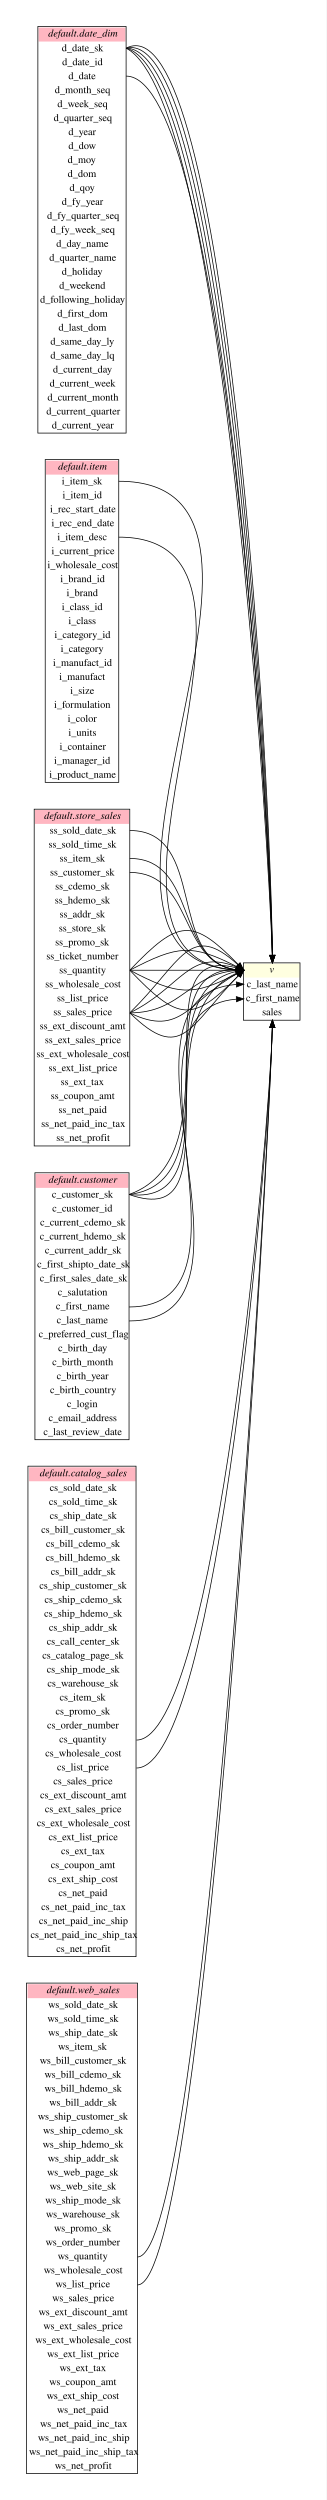
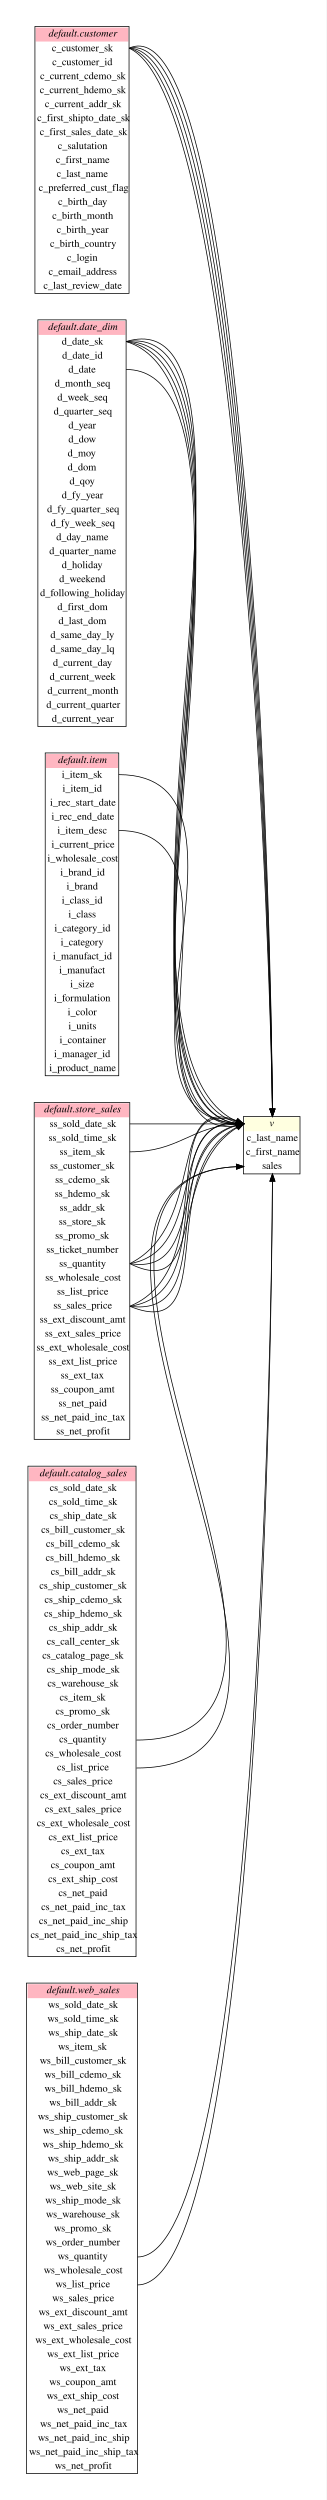
<svg xmlns="http://www.w3.org/2000/svg" width="444pt" height="3400pt" viewBox="0.00 0.00 444.00 3400.00">
  <g id="graph0" class="graph" transform="scale(1 1) rotate(0) translate(36 3364)">
    <polygon fill="white" stroke="transparent" points="-36,36 -36,-3364 408,-3364 408,36 -36,36" />
    <g id="node1" class="node">
      <polygon fill="lightpink" stroke="transparent" points="3.5,-1349.5 3.5,-1368.5 148.5,-1368.5 148.5,-1349.5 3.5,-1349.5" />
      <text text-anchor="start" x="18" y="-1356.3" font-family="Times,serif" font-style="italic" font-size="14.00">default.catalog_sales</text>
      <text text-anchor="start" x="31.5" y="-1336.3" font-family="Times,serif" font-size="14.00">cs_sold_date_sk</text>
      <text text-anchor="start" x="30.5" y="-1317.3" font-family="Times,serif" font-size="14.00">cs_sold_time_sk</text>
      <text text-anchor="start" x="31.5" y="-1298.3" font-family="Times,serif" font-size="14.00">cs_ship_date_sk</text>
      <text text-anchor="start" x="20" y="-1279.3" font-family="Times,serif" font-size="14.00">cs_bill_customer_sk</text>
      <text text-anchor="start" x="26.5" y="-1260.3" font-family="Times,serif" font-size="14.00">cs_bill_cdemo_sk</text>
      <text text-anchor="start" x="26" y="-1241.3" font-family="Times,serif" font-size="14.00">cs_bill_hdemo_sk</text>
      <text text-anchor="start" x="33" y="-1222.3" font-family="Times,serif" font-size="14.00">cs_bill_addr_sk</text>
      <text text-anchor="start" x="17.5" y="-1203.3" font-family="Times,serif" font-size="14.00">cs_ship_customer_sk</text>
      <text text-anchor="start" x="24.5" y="-1184.3" font-family="Times,serif" font-size="14.00">cs_ship_cdemo_sk</text>
      <text text-anchor="start" x="24" y="-1165.3" font-family="Times,serif" font-size="14.00">cs_ship_hdemo_sk</text>
      <text text-anchor="start" x="30.5" y="-1146.3" font-family="Times,serif" font-size="14.00">cs_ship_addr_sk</text>
      <text text-anchor="start" x="27.5" y="-1127.3" font-family="Times,serif" font-size="14.00">cs_call_center_sk</text>
      <text text-anchor="start" x="21.5" y="-1108.3" font-family="Times,serif" font-size="14.00">cs_catalog_page_sk</text>
      <text text-anchor="start" x="27.5" y="-1089.3" font-family="Times,serif" font-size="14.00">cs_ship_mode_sk</text>
      <text text-anchor="start" x="28.5" y="-1070.3" font-family="Times,serif" font-size="14.00">cs_warehouse_sk</text>
      <text text-anchor="start" x="45" y="-1051.3" font-family="Times,serif" font-size="14.00">cs_item_sk</text>
      <text text-anchor="start" x="39.5" y="-1032.3" font-family="Times,serif" font-size="14.00">cs_promo_sk</text>
      <text text-anchor="start" x="28" y="-1013.3" font-family="Times,serif" font-size="14.00">cs_order_number</text>
      <text text-anchor="start" x="44.5" y="-994.3" font-family="Times,serif" font-size="14.00">cs_quantity</text>
      <text text-anchor="start" x="25.5" y="-975.3" font-family="Times,serif" font-size="14.00">cs_wholesale_cost</text>
      <text text-anchor="start" x="41.5" y="-956.3" font-family="Times,serif" font-size="14.00">cs_list_price</text>
      <text text-anchor="start" x="36.5" y="-937.3" font-family="Times,serif" font-size="14.00">cs_sales_price</text>
      <text text-anchor="start" x="18.5" y="-918.3" font-family="Times,serif" font-size="14.00">cs_ext_discount_amt</text>
      <text text-anchor="start" x="25" y="-899.3" font-family="Times,serif" font-size="14.00">cs_ext_sales_price</text>
      <text text-anchor="start" x="14" y="-880.3" font-family="Times,serif" font-size="14.00">cs_ext_wholesale_cost</text>
      <text text-anchor="start" x="30" y="-861.3" font-family="Times,serif" font-size="14.00">cs_ext_list_price</text>
      <text text-anchor="start" x="47" y="-842.3" font-family="Times,serif" font-size="14.00">cs_ext_tax</text>
      <text text-anchor="start" x="33" y="-823.3" font-family="Times,serif" font-size="14.00">cs_coupon_amt</text>
      <text text-anchor="start" x="29.5" y="-804.3" font-family="Times,serif" font-size="14.00">cs_ext_ship_cost</text>
      <text text-anchor="start" x="43.5" y="-785.3" font-family="Times,serif" font-size="14.00">cs_net_paid</text>
      <text text-anchor="start" x="20" y="-766.3" font-family="Times,serif" font-size="14.00">cs_net_paid_inc_tax</text>
      <text text-anchor="start" x="17" y="-747.3" font-family="Times,serif" font-size="14.00">cs_net_paid_inc_ship</text>
      <text text-anchor="start" x="5.5" y="-728.3" font-family="Times,serif" font-size="14.00">cs_net_paid_inc_ship_tax</text>
      <text text-anchor="start" x="40.5" y="-709.3" font-family="Times,serif" font-size="14.00">cs_net_profit</text>
      <polygon fill="none" stroke="black" points="2,-703 2,-1370 149,-1370 149,-703 2,-703" />
    </g>
    <g id="node7" class="node">
-       <polygon fill="lightyellow" stroke="transparent" points="296.5,-2034.5 296.5,-2053.5 371.5,-2053.5 371.5,-2034.5 296.5,-2034.5" />
-       <text text-anchor="start" x="330.5" y="-2041.3" font-family="Times,serif" font-style="italic" font-size="14.00">v</text>
-       <text text-anchor="start" x="299.5" y="-2021.3" font-family="Times,serif" font-size="14.00">c_last_name</text>
-       <text text-anchor="start" x="298.5" y="-2002.3" font-family="Times,serif" font-size="14.00">c_first_name</text>
-       <text text-anchor="start" x="320.5" y="-1983.3" font-family="Times,serif" font-size="14.00">sales</text>
-       <polygon fill="none" stroke="black" points="295,-1976.5 295,-2054.5 372,-2054.5 372,-1976.5 295,-1976.5" />
+       <polygon fill="lightyellow" stroke="transparent" points="296.5,-1825.5 296.5,-1844.5 371.5,-1844.5 371.5,-1825.5 296.5,-1825.5" />
+       <text text-anchor="start" x="330.5" y="-1832.3" font-family="Times,serif" font-style="italic" font-size="14.00">v</text>
+       <text text-anchor="start" x="299.5" y="-1812.3" font-family="Times,serif" font-size="14.00">c_last_name</text>
+       <text text-anchor="start" x="298.5" y="-1793.3" font-family="Times,serif" font-size="14.00">c_first_name</text>
+       <text text-anchor="start" x="320.5" y="-1774.3" font-family="Times,serif" font-size="14.00">sales</text>
+       <polygon fill="none" stroke="black" points="295,-1767.5 295,-1845.5 372,-1845.5 372,-1767.5 295,-1767.5" />
    </g>
    <g id="edge1" class="edge">
-       <path fill="none" stroke="black" d="M149.5,-997.5C257.28,-997.5 330.56,-1820.61 334.35,-1966.19" />
-       <polygon fill="black" stroke="black" points="330.85,-1966.55 334.5,-1976.5 337.85,-1966.45 330.85,-1966.55" />
+       <path fill="none" stroke="black" d="M149.5,-997.5C498.74,-997.5 -46.35,-1762.34 285.43,-1777.28" />
+       <polygon fill="black" stroke="black" points="285.43,-1780.78 295.5,-1777.5 285.58,-1773.78 285.43,-1780.78" />
    </g>
    <g id="edge2" class="edge">
-       <path fill="none" stroke="black" d="M149.5,-959.5C261.44,-959.5 330.91,-1816.42 334.36,-1966.26" />
-       <polygon fill="black" stroke="black" points="330.87,-1966.55 334.5,-1976.5 337.87,-1966.45 330.87,-1966.55" />
+       <path fill="none" stroke="black" d="M149.5,-959.5C515.37,-959.5 -62.89,-1762.39 285.47,-1777.29" />
+       <polygon fill="black" stroke="black" points="285.43,-1780.79 295.5,-1777.5 285.58,-1773.79 285.43,-1780.79" />
    </g>
    <g id="node2" class="node">
-       <polygon fill="lightpink" stroke="transparent" points="12.5,-1748.5 12.5,-1767.5 138.5,-1767.5 138.5,-1748.5 12.5,-1748.5" />
-       <text text-anchor="start" x="30" y="-1755.3" font-family="Times,serif" font-style="italic" font-size="14.00">default.customer</text>
-       <text text-anchor="start" x="34.5" y="-1735.3" font-family="Times,serif" font-size="14.00">c_customer_sk</text>
-       <text text-anchor="start" x="35" y="-1716.3" font-family="Times,serif" font-size="14.00">c_customer_id</text>
-       <text text-anchor="start" x="18.5" y="-1697.3" font-family="Times,serif" font-size="14.00">c_current_cdemo_sk</text>
-       <text text-anchor="start" x="18" y="-1678.3" font-family="Times,serif" font-size="14.00">c_current_hdemo_sk</text>
-       <text text-anchor="start" x="25" y="-1659.3" font-family="Times,serif" font-size="14.00">c_current_addr_sk</text>
-       <text text-anchor="start" x="14.5" y="-1640.3" font-family="Times,serif" font-size="14.00">c_first_shipto_date_sk</text>
-       <text text-anchor="start" x="18" y="-1621.3" font-family="Times,serif" font-size="14.00">c_first_sales_date_sk</text>
-       <text text-anchor="start" x="42.5" y="-1602.3" font-family="Times,serif" font-size="14.00">c_salutation</text>
-       <text text-anchor="start" x="40" y="-1583.3" font-family="Times,serif" font-size="14.00">c_first_name</text>
-       <text text-anchor="start" x="41" y="-1564.3" font-family="Times,serif" font-size="14.00">c_last_name</text>
-       <text text-anchor="start" x="16.5" y="-1545.3" font-family="Times,serif" font-size="14.00">c_preferred_cust_flag</text>
-       <text text-anchor="start" x="43" y="-1526.3" font-family="Times,serif" font-size="14.00">c_birth_day</text>
-       <text text-anchor="start" x="35" y="-1507.3" font-family="Times,serif" font-size="14.00">c_birth_month</text>
-       <text text-anchor="start" x="41" y="-1488.3" font-family="Times,serif" font-size="14.00">c_birth_year</text>
-       <text text-anchor="start" x="32" y="-1469.3" font-family="Times,serif" font-size="14.00">c_birth_country</text>
-       <text text-anchor="start" x="55" y="-1450.3" font-family="Times,serif" font-size="14.00">c_login</text>
-       <text text-anchor="start" x="30" y="-1431.3" font-family="Times,serif" font-size="14.00">c_email_address</text>
-       <text text-anchor="start" x="23" y="-1412.3" font-family="Times,serif" font-size="14.00">c_last_review_date</text>
-       <polygon fill="none" stroke="black" points="11.5,-1406 11.5,-1769 139.5,-1769 139.5,-1406 11.5,-1406" />
+       <polygon fill="lightpink" stroke="transparent" points="12.5,-3307.5 12.5,-3326.5 138.5,-3326.5 138.5,-3307.5 12.5,-3307.5" />
+       <text text-anchor="start" x="30" y="-3314.3" font-family="Times,serif" font-style="italic" font-size="14.00">default.customer</text>
+       <text text-anchor="start" x="34.5" y="-3294.3" font-family="Times,serif" font-size="14.00">c_customer_sk</text>
+       <text text-anchor="start" x="35" y="-3275.3" font-family="Times,serif" font-size="14.00">c_customer_id</text>
+       <text text-anchor="start" x="18.5" y="-3256.3" font-family="Times,serif" font-size="14.00">c_current_cdemo_sk</text>
+       <text text-anchor="start" x="18" y="-3237.3" font-family="Times,serif" font-size="14.00">c_current_hdemo_sk</text>
+       <text text-anchor="start" x="25" y="-3218.3" font-family="Times,serif" font-size="14.00">c_current_addr_sk</text>
+       <text text-anchor="start" x="14.5" y="-3199.3" font-family="Times,serif" font-size="14.00">c_first_shipto_date_sk</text>
+       <text text-anchor="start" x="18" y="-3180.3" font-family="Times,serif" font-size="14.00">c_first_sales_date_sk</text>
+       <text text-anchor="start" x="42.5" y="-3161.3" font-family="Times,serif" font-size="14.00">c_salutation</text>
+       <text text-anchor="start" x="40" y="-3142.3" font-family="Times,serif" font-size="14.00">c_first_name</text>
+       <text text-anchor="start" x="41" y="-3123.3" font-family="Times,serif" font-size="14.00">c_last_name</text>
+       <text text-anchor="start" x="16.5" y="-3104.3" font-family="Times,serif" font-size="14.00">c_preferred_cust_flag</text>
+       <text text-anchor="start" x="43" y="-3085.3" font-family="Times,serif" font-size="14.00">c_birth_day</text>
+       <text text-anchor="start" x="35" y="-3066.3" font-family="Times,serif" font-size="14.00">c_birth_month</text>
+       <text text-anchor="start" x="41" y="-3047.3" font-family="Times,serif" font-size="14.00">c_birth_year</text>
+       <text text-anchor="start" x="32" y="-3028.3" font-family="Times,serif" font-size="14.00">c_birth_country</text>
+       <text text-anchor="start" x="55" y="-3009.3" font-family="Times,serif" font-size="14.00">c_login</text>
+       <text text-anchor="start" x="30" y="-2990.3" font-family="Times,serif" font-size="14.00">c_email_address</text>
+       <text text-anchor="start" x="23" y="-2971.3" font-family="Times,serif" font-size="14.00">c_last_review_date</text>
+       <polygon fill="none" stroke="black" points="11.5,-2965 11.5,-3328 139.5,-3328 139.5,-2965 11.5,-2965" />
    </g>
    <g id="edge3" class="edge">
-       <path fill="none" stroke="black" d="M139.5,-1739.5C288.49,-1686.66 149.48,-1977.56 286.1,-2040.68" />
-       <polygon fill="black" stroke="black" points="284.92,-2043.98 295.5,-2044.5 287.55,-2037.49 284.92,-2043.98" />
+       <path fill="none" stroke="black" d="M139.5,-3298.5C297.94,-3228.47 332.65,-2006.03 334.43,-1855.6" />
+       <polygon fill="black" stroke="black" points="337.93,-1855.53 334.5,-1845.5 330.93,-1855.47 337.93,-1855.53" />
    </g>
    <g id="edge4" class="edge">
-       <path fill="none" stroke="black" d="M139.95,-1739.45C287.77,-1722.52 150.44,-2011.86 284.9,-2042.68" />
-       <polygon fill="black" stroke="black" points="284.6,-2046.18 295.06,-2044.45 285.8,-2039.29 284.6,-2046.18" />
+       <path fill="none" stroke="black" d="M139.98,-3298.39C298.73,-3260.86 332.96,-2030.66 334.45,-1856.02" />
+       <polygon fill="black" stroke="black" points="337.95,-1855.89 334.5,-1845.87 330.95,-1855.86 337.95,-1855.89" />
    </g>
    <g id="edge5" class="edge">
-       <path fill="none" stroke="black" d="M139.95,-1739.55C287.77,-1757.64 150.44,-2047.8 284.9,-2045.25" />
-       <polygon fill="black" stroke="black" points="285.32,-2048.73 295.06,-2044.55 284.84,-2041.75 285.32,-2048.73" />
+       <path fill="none" stroke="black" d="M139.98,-3298.5C299.36,-3296.03 333.23,-2056.77 334.46,-1855.99" />
+       <polygon fill="black" stroke="black" points="337.96,-1855.99 334.5,-1845.98 330.96,-1855.97 337.96,-1855.99" />
    </g>
    <g id="edge6" class="edge">
-       <path fill="none" stroke="black" d="M139.95,-1739.66C287.92,-1792.82 150.16,-2084.33 285.3,-2047.71" />
-       <polygon fill="black" stroke="black" points="286.56,-2050.98 295.06,-2044.66 284.47,-2044.3 286.56,-2050.98" />
+       <path fill="none" stroke="black" d="M139.98,-3298.6C299.84,-3331.44 333.43,-2085.34 334.47,-1855.94" />
+       <polygon fill="black" stroke="black" points="337.97,-1855.8 334.5,-1845.79 330.97,-1855.78 337.97,-1855.8" />
    </g>
    <g id="edge7" class="edge">
-       <path fill="none" stroke="black" d="M139.5,-1586.5C334.72,-1586.5 105.14,-1990.9 285.42,-2005.12" />
-       <polygon fill="black" stroke="black" points="285.37,-2008.62 295.5,-2005.5 285.64,-2001.62 285.37,-2008.62" />
+       <path fill="none" stroke="black" d="M139.98,-3298.71C300.15,-3367 333.57,-2116.34 334.48,-1856.09" />
+       <polygon fill="black" stroke="black" points="337.98,-1855.85 334.5,-1845.84 330.98,-1855.84 337.98,-1855.85" />
+     </g>
+     <g id="node3" class="node">
+       <polygon fill="lightpink" stroke="transparent" points="16.5,-2908.5 16.5,-2927.5 134.5,-2927.5 134.5,-2908.5 16.5,-2908.5" />
+       <text text-anchor="start" x="29.5" y="-2915.3" font-family="Times,serif" font-style="italic" font-size="14.00">default.date_dim</text>
+       <text text-anchor="start" x="48" y="-2895.3" font-family="Times,serif" font-size="14.00">d_date_sk</text>
+       <text text-anchor="start" x="48.5" y="-2876.3" font-family="Times,serif" font-size="14.00">d_date_id</text>
+       <text text-anchor="start" x="57" y="-2857.3" font-family="Times,serif" font-size="14.00">d_date</text>
+       <text text-anchor="start" x="38.5" y="-2838.3" font-family="Times,serif" font-size="14.00">d_month_seq</text>
+       <text text-anchor="start" x="42" y="-2819.3" font-family="Times,serif" font-size="14.00">d_week_seq</text>
+       <text text-anchor="start" x="37" y="-2800.3" font-family="Times,serif" font-size="14.00">d_quarter_seq</text>
+       <text text-anchor="start" x="57" y="-2781.3" font-family="Times,serif" font-size="14.00">d_year</text>
+       <text text-anchor="start" x="57" y="-2762.3" font-family="Times,serif" font-size="14.00">d_dow</text>
+       <text text-anchor="start" x="56" y="-2743.3" font-family="Times,serif" font-size="14.00">d_moy</text>
+       <text text-anchor="start" x="56" y="-2724.3" font-family="Times,serif" font-size="14.00">d_dom</text>
+       <text text-anchor="start" x="58.5" y="-2705.3" font-family="Times,serif" font-size="14.00">d_qoy</text>
+       <text text-anchor="start" x="48" y="-2686.3" font-family="Times,serif" font-size="14.00">d_fy_year</text>
+       <text text-anchor="start" x="28" y="-2667.3" font-family="Times,serif" font-size="14.00">d_fy_quarter_seq</text>
+       <text text-anchor="start" x="33" y="-2648.3" font-family="Times,serif" font-size="14.00">d_fy_week_seq</text>
+       <text text-anchor="start" x="40.5" y="-2629.3" font-family="Times,serif" font-size="14.00">d_day_name</text>
+       <text text-anchor="start" x="31" y="-2610.3" font-family="Times,serif" font-size="14.00">d_quarter_name</text>
+       <text text-anchor="start" x="48" y="-2591.3" font-family="Times,serif" font-size="14.00">d_holiday</text>
+       <text text-anchor="start" x="44.5" y="-2572.3" font-family="Times,serif" font-size="14.00">d_weekend</text>
+       <text text-anchor="start" x="18.5" y="-2553.3" font-family="Times,serif" font-size="14.00">d_following_holiday</text>
+       <text text-anchor="start" x="42" y="-2534.3" font-family="Times,serif" font-size="14.00">d_first_dom</text>
+       <text text-anchor="start" x="43.5" y="-2515.3" font-family="Times,serif" font-size="14.00">d_last_dom</text>
+       <text text-anchor="start" x="32.5" y="-2496.3" font-family="Times,serif" font-size="14.00">d_same_day_ly</text>
+       <text text-anchor="start" x="32.5" y="-2477.3" font-family="Times,serif" font-size="14.00">d_same_day_lq</text>
+       <text text-anchor="start" x="36" y="-2458.3" font-family="Times,serif" font-size="14.00">d_current_day</text>
+       <text text-anchor="start" x="31.5" y="-2439.3" font-family="Times,serif" font-size="14.00">d_current_week</text>
+       <text text-anchor="start" x="28.5" y="-2420.3" font-family="Times,serif" font-size="14.00">d_current_month</text>
+       <text text-anchor="start" x="27" y="-2401.3" font-family="Times,serif" font-size="14.00">d_current_quarter</text>
+       <text text-anchor="start" x="34.5" y="-2382.3" font-family="Times,serif" font-size="14.00">d_current_year</text>
+       <polygon fill="none" stroke="black" points="15.5,-2376 15.5,-2929 135.5,-2929 135.5,-2376 15.5,-2376" />
    </g>
    <g id="edge8" class="edge">
-       <path fill="none" stroke="black" d="M139.5,-1567.5C351.07,-1567.5 89.17,-2010.86 285.48,-2025.15" />
-       <polygon fill="black" stroke="black" points="285.38,-2028.65 295.5,-2025.5 285.63,-2021.65 285.38,-2028.65" />
-     </g>
-     <g id="node3" class="node">
-       <polygon fill="lightpink" stroke="transparent" points="16.5,-3307.5 16.5,-3326.5 134.5,-3326.5 134.5,-3307.5 16.5,-3307.5" />
-       <text text-anchor="start" x="29.5" y="-3314.3" font-family="Times,serif" font-style="italic" font-size="14.00">default.date_dim</text>
-       <text text-anchor="start" x="48" y="-3294.3" font-family="Times,serif" font-size="14.00">d_date_sk</text>
-       <text text-anchor="start" x="48.5" y="-3275.3" font-family="Times,serif" font-size="14.00">d_date_id</text>
-       <text text-anchor="start" x="57" y="-3256.3" font-family="Times,serif" font-size="14.00">d_date</text>
-       <text text-anchor="start" x="38.5" y="-3237.3" font-family="Times,serif" font-size="14.00">d_month_seq</text>
-       <text text-anchor="start" x="42" y="-3218.3" font-family="Times,serif" font-size="14.00">d_week_seq</text>
-       <text text-anchor="start" x="37" y="-3199.3" font-family="Times,serif" font-size="14.00">d_quarter_seq</text>
-       <text text-anchor="start" x="57" y="-3180.3" font-family="Times,serif" font-size="14.00">d_year</text>
-       <text text-anchor="start" x="57" y="-3161.3" font-family="Times,serif" font-size="14.00">d_dow</text>
-       <text text-anchor="start" x="56" y="-3142.3" font-family="Times,serif" font-size="14.00">d_moy</text>
-       <text text-anchor="start" x="56" y="-3123.3" font-family="Times,serif" font-size="14.00">d_dom</text>
-       <text text-anchor="start" x="58.5" y="-3104.3" font-family="Times,serif" font-size="14.00">d_qoy</text>
-       <text text-anchor="start" x="48" y="-3085.3" font-family="Times,serif" font-size="14.00">d_fy_year</text>
-       <text text-anchor="start" x="28" y="-3066.3" font-family="Times,serif" font-size="14.00">d_fy_quarter_seq</text>
-       <text text-anchor="start" x="33" y="-3047.3" font-family="Times,serif" font-size="14.00">d_fy_week_seq</text>
-       <text text-anchor="start" x="40.5" y="-3028.3" font-family="Times,serif" font-size="14.00">d_day_name</text>
-       <text text-anchor="start" x="31" y="-3009.3" font-family="Times,serif" font-size="14.00">d_quarter_name</text>
-       <text text-anchor="start" x="48" y="-2990.3" font-family="Times,serif" font-size="14.00">d_holiday</text>
-       <text text-anchor="start" x="44.5" y="-2971.3" font-family="Times,serif" font-size="14.00">d_weekend</text>
-       <text text-anchor="start" x="18.5" y="-2952.3" font-family="Times,serif" font-size="14.00">d_following_holiday</text>
-       <text text-anchor="start" x="42" y="-2933.3" font-family="Times,serif" font-size="14.00">d_first_dom</text>
-       <text text-anchor="start" x="43.5" y="-2914.3" font-family="Times,serif" font-size="14.00">d_last_dom</text>
-       <text text-anchor="start" x="32.5" y="-2895.3" font-family="Times,serif" font-size="14.00">d_same_day_ly</text>
-       <text text-anchor="start" x="32.5" y="-2876.3" font-family="Times,serif" font-size="14.00">d_same_day_lq</text>
-       <text text-anchor="start" x="36" y="-2857.3" font-family="Times,serif" font-size="14.00">d_current_day</text>
-       <text text-anchor="start" x="31.5" y="-2838.3" font-family="Times,serif" font-size="14.00">d_current_week</text>
-       <text text-anchor="start" x="28.5" y="-2819.3" font-family="Times,serif" font-size="14.00">d_current_month</text>
-       <text text-anchor="start" x="27" y="-2800.3" font-family="Times,serif" font-size="14.00">d_current_quarter</text>
-       <text text-anchor="start" x="34.5" y="-2781.3" font-family="Times,serif" font-size="14.00">d_current_year</text>
-       <polygon fill="none" stroke="black" points="15.5,-2775 15.5,-3328 135.5,-3328 135.5,-2775 15.5,-2775" />
+       <path fill="none" stroke="black" d="M135.5,-2899.5C371.22,-2828.52 65.3,-1793.43 285.67,-1833.12" />
+       <polygon fill="black" stroke="black" points="284.96,-1836.55 295.5,-1835.5 286.61,-1829.74 284.96,-1836.55" />
    </g>
    <g id="edge9" class="edge">
-       <path fill="none" stroke="black" d="M135.5,-3298.5C270.83,-3228.89 330.49,-2194.66 334.3,-2064.62" />
-       <polygon fill="black" stroke="black" points="337.81,-2064.57 334.5,-2054.5 330.81,-2064.43 337.81,-2064.57" />
+       <path fill="none" stroke="black" d="M135.85,-2899.45C370.68,-2863.02 66,-1831.45 285.03,-1834.61" />
+       <polygon fill="black" stroke="black" points="284.9,-1838.11 295.15,-1835.45 285.47,-1831.14 284.9,-1838.11" />
    </g>
    <g id="edge10" class="edge">
-       <path fill="none" stroke="black" d="M135.91,-3298.39C271.78,-3261.38 331.22,-2217.79 334.37,-2065.21" />
-       <polygon fill="black" stroke="black" points="337.87,-2064.85 334.5,-2054.81 330.87,-2064.76 337.87,-2064.85" />
+       <path fill="none" stroke="black" d="M135.85,-2899.5C370.68,-2898.48 66,-1867.42 285.03,-1836.22" />
+       <polygon fill="black" stroke="black" points="285.42,-1839.7 295.15,-1835.5 284.93,-1832.72 285.42,-1839.7" />
    </g>
    <g id="edge11" class="edge">
-       <path fill="none" stroke="black" d="M135.91,-3298.5C272.53,-3296.39 331.87,-2242.2 334.41,-2065.08" />
-       <polygon fill="black" stroke="black" points="337.92,-2064.94 334.5,-2054.91 330.92,-2064.88 337.92,-2064.94" />
+       <path fill="none" stroke="black" d="M135.85,-2899.55C370.8,-2933.95 65.7,-1902.37 285.36,-1837.73" />
+       <polygon fill="black" stroke="black" points="286.15,-1841.14 295.15,-1835.55 284.63,-1834.31 286.15,-1841.14" />
    </g>
    <g id="edge12" class="edge">
-       <path fill="none" stroke="black" d="M135.91,-3298.6C273.07,-3331.74 332.35,-2269.74 334.44,-2064.92" />
-       <polygon fill="black" stroke="black" points="337.94,-2064.78 334.5,-2054.76 330.94,-2064.74 337.94,-2064.78" />
+       <path fill="none" stroke="black" d="M135.85,-2899.6C370.92,-2969.46 65.4,-1937.33 285.68,-1839.15" />
+       <polygon fill="black" stroke="black" points="287.01,-1842.39 295.15,-1835.61 284.56,-1835.83 287.01,-1842.39" />
    </g>
    <g id="edge13" class="edge">
-       <path fill="none" stroke="black" d="M135.91,-3298.71C273.41,-3367.26 332.64,-2300.41 334.46,-2065.07" />
-       <polygon fill="black" stroke="black" points="337.96,-2064.83 334.5,-2054.81 330.96,-2064.8 337.96,-2064.83" />
+       <path fill="none" stroke="black" d="M135.5,-2861.5C362.76,-2861.5 73.75,-1866.33 285.38,-1836.2" />
+       <polygon fill="black" stroke="black" points="285.76,-1839.68 295.5,-1835.5 285.28,-1832.7 285.76,-1839.68" />
+     </g>
+     <g id="node4" class="node">
+       <polygon fill="lightpink" stroke="transparent" points="26.5,-2319.5 26.5,-2338.5 124.5,-2338.5 124.5,-2319.5 26.5,-2319.5" />
+       <text text-anchor="start" x="43" y="-2326.3" font-family="Times,serif" font-style="italic" font-size="14.00">default.item</text>
+       <text text-anchor="start" x="48" y="-2306.3" font-family="Times,serif" font-size="14.00">i_item_sk</text>
+       <text text-anchor="start" x="49" y="-2287.3" font-family="Times,serif" font-size="14.00">i_item_id</text>
+       <text text-anchor="start" x="32" y="-2268.3" font-family="Times,serif" font-size="14.00">i_rec_start_date</text>
+       <text text-anchor="start" x="34" y="-2249.3" font-family="Times,serif" font-size="14.00">i_rec_end_date</text>
+       <text text-anchor="start" x="42" y="-2230.3" font-family="Times,serif" font-size="14.00">i_item_desc</text>
+       <text text-anchor="start" x="34" y="-2211.3" font-family="Times,serif" font-size="14.00">i_current_price</text>
+       <text text-anchor="start" x="28.5" y="-2192.3" font-family="Times,serif" font-size="14.00">i_wholesale_cost</text>
+       <text text-anchor="start" x="46" y="-2173.3" font-family="Times,serif" font-size="14.00">i_brand_id</text>
+       <text text-anchor="start" x="54.5" y="-2154.3" font-family="Times,serif" font-size="14.00">i_brand</text>
+       <text text-anchor="start" x="48" y="-2135.3" font-family="Times,serif" font-size="14.00">i_class_id</text>
+       <text text-anchor="start" x="57" y="-2116.3" font-family="Times,serif" font-size="14.00">i_class</text>
+       <text text-anchor="start" x="38" y="-2097.3" font-family="Times,serif" font-size="14.00">i_category_id</text>
+       <text text-anchor="start" x="46.5" y="-2078.3" font-family="Times,serif" font-size="14.00">i_category</text>
+       <text text-anchor="start" x="36" y="-2059.3" font-family="Times,serif" font-size="14.00">i_manufact_id</text>
+       <text text-anchor="start" x="44.5" y="-2040.3" font-family="Times,serif" font-size="14.00">i_manufact</text>
+       <text text-anchor="start" x="59.5" y="-2021.3" font-family="Times,serif" font-size="14.00">i_size</text>
+       <text text-anchor="start" x="37.5" y="-2002.3" font-family="Times,serif" font-size="14.00">i_formulation</text>
+       <text text-anchor="start" x="56" y="-1983.3" font-family="Times,serif" font-size="14.00">i_color</text>
+       <text text-anchor="start" x="57" y="-1964.3" font-family="Times,serif" font-size="14.00">i_units</text>
+       <text text-anchor="start" x="45" y="-1945.3" font-family="Times,serif" font-size="14.00">i_container</text>
+       <text text-anchor="start" x="37.5" y="-1926.3" font-family="Times,serif" font-size="14.00">i_manager_id</text>
+       <text text-anchor="start" x="31" y="-1907.3" font-family="Times,serif" font-size="14.00">i_product_name</text>
+       <polygon fill="none" stroke="black" points="25.5,-1901 25.5,-2340 125.5,-2340 125.5,-1901 25.5,-1901" />
    </g>
    <g id="edge14" class="edge">
-       <path fill="none" stroke="black" d="M135.5,-3260.5C268.39,-3260.5 331.75,-2235.8 334.41,-2064.53" />
-       <polygon fill="black" stroke="black" points="337.91,-2064.53 334.5,-2054.5 330.91,-2064.47 337.91,-2064.53" />
-     </g>
-     <g id="node4" class="node">
-       <polygon fill="lightpink" stroke="transparent" points="26.5,-2718.5 26.5,-2737.5 124.5,-2737.5 124.5,-2718.5 26.5,-2718.5" />
-       <text text-anchor="start" x="43" y="-2725.3" font-family="Times,serif" font-style="italic" font-size="14.00">default.item</text>
-       <text text-anchor="start" x="48" y="-2705.3" font-family="Times,serif" font-size="14.00">i_item_sk</text>
-       <text text-anchor="start" x="49" y="-2686.3" font-family="Times,serif" font-size="14.00">i_item_id</text>
-       <text text-anchor="start" x="32" y="-2667.3" font-family="Times,serif" font-size="14.00">i_rec_start_date</text>
-       <text text-anchor="start" x="34" y="-2648.3" font-family="Times,serif" font-size="14.00">i_rec_end_date</text>
-       <text text-anchor="start" x="42" y="-2629.3" font-family="Times,serif" font-size="14.00">i_item_desc</text>
-       <text text-anchor="start" x="34" y="-2610.3" font-family="Times,serif" font-size="14.00">i_current_price</text>
-       <text text-anchor="start" x="28.5" y="-2591.3" font-family="Times,serif" font-size="14.00">i_wholesale_cost</text>
-       <text text-anchor="start" x="46" y="-2572.3" font-family="Times,serif" font-size="14.00">i_brand_id</text>
-       <text text-anchor="start" x="54.5" y="-2553.3" font-family="Times,serif" font-size="14.00">i_brand</text>
-       <text text-anchor="start" x="48" y="-2534.3" font-family="Times,serif" font-size="14.00">i_class_id</text>
-       <text text-anchor="start" x="57" y="-2515.3" font-family="Times,serif" font-size="14.00">i_class</text>
-       <text text-anchor="start" x="38" y="-2496.3" font-family="Times,serif" font-size="14.00">i_category_id</text>
-       <text text-anchor="start" x="46.5" y="-2477.3" font-family="Times,serif" font-size="14.00">i_category</text>
-       <text text-anchor="start" x="36" y="-2458.3" font-family="Times,serif" font-size="14.00">i_manufact_id</text>
-       <text text-anchor="start" x="44.5" y="-2439.3" font-family="Times,serif" font-size="14.00">i_manufact</text>
-       <text text-anchor="start" x="59.5" y="-2420.3" font-family="Times,serif" font-size="14.00">i_size</text>
-       <text text-anchor="start" x="37.5" y="-2401.3" font-family="Times,serif" font-size="14.00">i_formulation</text>
-       <text text-anchor="start" x="56" y="-2382.3" font-family="Times,serif" font-size="14.00">i_color</text>
-       <text text-anchor="start" x="57" y="-2363.3" font-family="Times,serif" font-size="14.00">i_units</text>
-       <text text-anchor="start" x="45" y="-2344.3" font-family="Times,serif" font-size="14.00">i_container</text>
-       <text text-anchor="start" x="37.5" y="-2325.3" font-family="Times,serif" font-size="14.00">i_manager_id</text>
-       <text text-anchor="start" x="31" y="-2306.3" font-family="Times,serif" font-size="14.00">i_product_name</text>
-       <polygon fill="none" stroke="black" points="25.5,-2300 25.5,-2739 125.5,-2739 125.5,-2300 25.5,-2300" />
+       <path fill="none" stroke="black" d="M125.5,-2310.5C346.22,-2310.5 79.85,-1850.23 285.35,-1835.84" />
+       <polygon fill="black" stroke="black" points="285.62,-1839.34 295.5,-1835.5 285.39,-1832.34 285.62,-1839.34" />
    </g>
    <g id="edge15" class="edge">
-       <path fill="none" stroke="black" d="M125.5,-2709.5C427.13,-2709.5 0.23,-2059.35 285.5,-2044.75" />
-       <polygon fill="black" stroke="black" points="285.59,-2048.25 295.5,-2044.5 285.42,-2041.25 285.59,-2048.25" />
+       <path fill="none" stroke="black" d="M125.5,-2234.5C314.78,-2234.5 110.4,-1849.79 285.45,-1835.89" />
+       <polygon fill="black" stroke="black" points="285.64,-1839.38 295.5,-1835.5 285.37,-1832.39 285.64,-1839.38" />
+     </g>
+     <g id="node5" class="node">
+       <polygon fill="lightpink" stroke="transparent" points="11.5,-1844.5 11.5,-1863.5 139.5,-1863.5 139.5,-1844.5 11.5,-1844.5" />
+       <text text-anchor="start" x="24" y="-1851.3" font-family="Times,serif" font-style="italic" font-size="14.00">default.store_sales</text>
+       <text text-anchor="start" x="31.5" y="-1831.3" font-family="Times,serif" font-size="14.00">ss_sold_date_sk</text>
+       <text text-anchor="start" x="30" y="-1812.3" font-family="Times,serif" font-size="14.00">ss_sold_time_sk</text>
+       <text text-anchor="start" x="45" y="-1793.3" font-family="Times,serif" font-size="14.00">ss_item_sk</text>
+       <text text-anchor="start" x="32" y="-1774.3" font-family="Times,serif" font-size="14.00">ss_customer_sk</text>
+       <text text-anchor="start" x="39" y="-1755.3" font-family="Times,serif" font-size="14.00">ss_cdemo_sk</text>
+       <text text-anchor="start" x="38.5" y="-1736.3" font-family="Times,serif" font-size="14.00">ss_hdemo_sk</text>
+       <text text-anchor="start" x="45" y="-1717.3" font-family="Times,serif" font-size="14.00">ss_addr_sk</text>
+       <text text-anchor="start" x="44" y="-1698.3" font-family="Times,serif" font-size="14.00">ss_store_sk</text>
+       <text text-anchor="start" x="39" y="-1679.3" font-family="Times,serif" font-size="14.00">ss_promo_sk</text>
+       <text text-anchor="start" x="27" y="-1660.3" font-family="Times,serif" font-size="14.00">ss_ticket_number</text>
+       <text text-anchor="start" x="44.5" y="-1641.3" font-family="Times,serif" font-size="14.00">ss_quantity</text>
+       <text text-anchor="start" x="25.5" y="-1622.3" font-family="Times,serif" font-size="14.00">ss_wholesale_cost</text>
+       <text text-anchor="start" x="41.5" y="-1603.3" font-family="Times,serif" font-size="14.00">ss_list_price</text>
+       <text text-anchor="start" x="36.5" y="-1584.3" font-family="Times,serif" font-size="14.00">ss_sales_price</text>
+       <text text-anchor="start" x="18" y="-1565.3" font-family="Times,serif" font-size="14.00">ss_ext_discount_amt</text>
+       <text text-anchor="start" x="25" y="-1546.3" font-family="Times,serif" font-size="14.00">ss_ext_sales_price</text>
+       <text text-anchor="start" x="13.5" y="-1527.3" font-family="Times,serif" font-size="14.00">ss_ext_wholesale_cost</text>
+       <text text-anchor="start" x="30" y="-1508.3" font-family="Times,serif" font-size="14.00">ss_ext_list_price</text>
+       <text text-anchor="start" x="46.5" y="-1489.3" font-family="Times,serif" font-size="14.00">ss_ext_tax</text>
+       <text text-anchor="start" x="33" y="-1470.3" font-family="Times,serif" font-size="14.00">ss_coupon_amt</text>
+       <text text-anchor="start" x="43.5" y="-1451.3" font-family="Times,serif" font-size="14.00">ss_net_paid</text>
+       <text text-anchor="start" x="20" y="-1432.3" font-family="Times,serif" font-size="14.00">ss_net_paid_inc_tax</text>
+       <text text-anchor="start" x="40.5" y="-1413.3" font-family="Times,serif" font-size="14.00">ss_net_profit</text>
+       <polygon fill="none" stroke="black" points="10.5,-1406.5 10.5,-1864.5 140.5,-1864.5 140.5,-1406.5 10.5,-1406.5" />
    </g>
    <g id="edge16" class="edge">
-       <path fill="none" stroke="black" d="M125.5,-2633.5C394.5,-2633.5 32.45,-2059.36 285.43,-2044.78" />
-       <polygon fill="black" stroke="black" points="285.6,-2048.28 295.5,-2044.5 285.41,-2041.28 285.6,-2048.28" />
-     </g>
-     <g id="node5" class="node">
-       <polygon fill="lightpink" stroke="transparent" points="11.5,-2243.5 11.5,-2262.5 139.5,-2262.5 139.5,-2243.5 11.5,-2243.5" />
-       <text text-anchor="start" x="24" y="-2250.3" font-family="Times,serif" font-style="italic" font-size="14.00">default.store_sales</text>
-       <text text-anchor="start" x="31.5" y="-2230.3" font-family="Times,serif" font-size="14.00">ss_sold_date_sk</text>
-       <text text-anchor="start" x="30" y="-2211.3" font-family="Times,serif" font-size="14.00">ss_sold_time_sk</text>
-       <text text-anchor="start" x="45" y="-2192.3" font-family="Times,serif" font-size="14.00">ss_item_sk</text>
-       <text text-anchor="start" x="32" y="-2173.3" font-family="Times,serif" font-size="14.00">ss_customer_sk</text>
-       <text text-anchor="start" x="39" y="-2154.3" font-family="Times,serif" font-size="14.00">ss_cdemo_sk</text>
-       <text text-anchor="start" x="38.5" y="-2135.3" font-family="Times,serif" font-size="14.00">ss_hdemo_sk</text>
-       <text text-anchor="start" x="45" y="-2116.3" font-family="Times,serif" font-size="14.00">ss_addr_sk</text>
-       <text text-anchor="start" x="44" y="-2097.3" font-family="Times,serif" font-size="14.00">ss_store_sk</text>
-       <text text-anchor="start" x="39" y="-2078.3" font-family="Times,serif" font-size="14.00">ss_promo_sk</text>
-       <text text-anchor="start" x="27" y="-2059.3" font-family="Times,serif" font-size="14.00">ss_ticket_number</text>
-       <text text-anchor="start" x="44.5" y="-2040.3" font-family="Times,serif" font-size="14.00">ss_quantity</text>
-       <text text-anchor="start" x="25.5" y="-2021.3" font-family="Times,serif" font-size="14.00">ss_wholesale_cost</text>
-       <text text-anchor="start" x="41.5" y="-2002.3" font-family="Times,serif" font-size="14.00">ss_list_price</text>
-       <text text-anchor="start" x="36.5" y="-1983.3" font-family="Times,serif" font-size="14.00">ss_sales_price</text>
-       <text text-anchor="start" x="18" y="-1964.3" font-family="Times,serif" font-size="14.00">ss_ext_discount_amt</text>
-       <text text-anchor="start" x="25" y="-1945.3" font-family="Times,serif" font-size="14.00">ss_ext_sales_price</text>
-       <text text-anchor="start" x="13.5" y="-1926.3" font-family="Times,serif" font-size="14.00">ss_ext_wholesale_cost</text>
-       <text text-anchor="start" x="30" y="-1907.3" font-family="Times,serif" font-size="14.00">ss_ext_list_price</text>
-       <text text-anchor="start" x="46.5" y="-1888.3" font-family="Times,serif" font-size="14.00">ss_ext_tax</text>
-       <text text-anchor="start" x="33" y="-1869.3" font-family="Times,serif" font-size="14.00">ss_coupon_amt</text>
-       <text text-anchor="start" x="43.5" y="-1850.3" font-family="Times,serif" font-size="14.00">ss_net_paid</text>
-       <text text-anchor="start" x="20" y="-1831.3" font-family="Times,serif" font-size="14.00">ss_net_paid_inc_tax</text>
-       <text text-anchor="start" x="40.5" y="-1812.3" font-family="Times,serif" font-size="14.00">ss_net_profit</text>
-       <polygon fill="none" stroke="black" points="10.5,-1805.5 10.5,-2263.5 140.5,-2263.5 140.5,-1805.5 10.5,-1805.5" />
+       <path fill="none" stroke="black" d="M140.5,-1835.5C205.89,-1835.5 224.73,-1835.5 285.39,-1835.5" />
+       <polygon fill="black" stroke="black" points="285.5,-1839 295.5,-1835.5 285.5,-1832 285.5,-1839" />
    </g>
    <g id="edge17" class="edge">
-       <path fill="none" stroke="black" d="M140.5,-2234.5C245.97,-2234.5 190.4,-2056.55 285.49,-2045.08" />
-       <polygon fill="black" stroke="black" points="285.72,-2048.57 295.5,-2044.5 285.31,-2041.58 285.72,-2048.57" />
+       <path fill="none" stroke="black" d="M140.5,-1645.5C246.39,-1593.03 189.95,-1770.93 286.65,-1830.59" />
+       <polygon fill="black" stroke="black" points="285.06,-1833.71 295.5,-1835.5 288.45,-1827.59 285.06,-1833.71" />
    </g>
    <g id="edge18" class="edge">
-       <path fill="none" stroke="black" d="M140.5,-2044.5C206.97,-1975.03 225.34,-1972.59 288.42,-2037.17" />
-       <polygon fill="black" stroke="black" points="286.03,-2039.74 295.5,-2044.5 291.07,-2034.88 286.03,-2039.74" />
+       <path fill="none" stroke="black" d="M140.82,-1645.45C245.76,-1628.45 190.6,-1805.16 285.22,-1833.16" />
+       <polygon fill="black" stroke="black" points="284.65,-1836.62 295.18,-1835.45 286.22,-1829.8 284.65,-1836.62" />
    </g>
    <g id="edge19" class="edge">
-       <path fill="none" stroke="black" d="M140.9,-2044.29C206.25,-2010.17 225.02,-2008.64 286.18,-2039.69" />
-       <polygon fill="black" stroke="black" points="284.61,-2042.82 295.1,-2044.29 287.81,-2036.6 284.61,-2042.82" />
+       <path fill="none" stroke="black" d="M140.82,-1645.55C245.76,-1663.26 190.6,-1841.09 285.22,-1836.62" />
+       <polygon fill="black" stroke="black" points="285.61,-1840.1 295.18,-1835.55 284.87,-1833.14 285.61,-1840.1" />
    </g>
    <g id="edge20" class="edge">
-       <path fill="none" stroke="black" d="M140.9,-2044.5C205.85,-2044.5 224.78,-2044.5 285.06,-2044.5" />
-       <polygon fill="black" stroke="black" points="285.1,-2048 295.1,-2044.5 285.1,-2041 285.1,-2048" />
+       <path fill="none" stroke="black" d="M140.82,-1645.66C245.97,-1698.18 190.38,-1877.74 285.79,-1839.85" />
+       <polygon fill="black" stroke="black" points="287.48,-1842.93 295.18,-1835.66 284.62,-1836.54 287.48,-1842.93" />
    </g>
    <g id="edge21" class="edge">
-       <path fill="none" stroke="black" d="M140.9,-2044.71C206.25,-2078.83 225.02,-2080.36 286.18,-2049.31" />
-       <polygon fill="black" stroke="black" points="287.81,-2052.4 295.1,-2044.71 284.61,-2046.18 287.81,-2052.4" />
+       <path fill="none" stroke="black" d="M140.5,-1587.5C267.31,-1534.82 170.51,-1769.57 286.39,-1831.21" />
+       <polygon fill="black" stroke="black" points="284.96,-1834.4 295.5,-1835.5 287.95,-1828.07 284.96,-1834.4" />
    </g>
    <g id="edge22" class="edge">
-       <path fill="none" stroke="black" d="M140.9,-2044.92C206.92,-2113.85 225.39,-2116.27 288.07,-2052.19" />
-       <polygon fill="black" stroke="black" points="290.66,-2054.54 295.1,-2044.92 285.63,-2049.67 290.66,-2054.54" />
+       <path fill="none" stroke="black" d="M140.88,-1587.45C266.61,-1570.48 171.38,-1803.72 285.03,-1833.43" />
+       <polygon fill="black" stroke="black" points="284.63,-1836.92 295.12,-1835.45 286,-1830.06 284.63,-1836.92" />
    </g>
    <g id="edge23" class="edge">
-       <path fill="none" stroke="black" d="M140.5,-1986.5C211.61,-1916.89 221.35,-1968.79 288.39,-2037.38" />
-       <polygon fill="black" stroke="black" points="285.96,-2039.9 295.5,-2044.5 290.91,-2034.95 285.96,-2039.9" />
+       <path fill="none" stroke="black" d="M140.88,-1587.55C266.61,-1605.46 171.38,-1839.66 285.03,-1836.4" />
+       <polygon fill="black" stroke="black" points="285.45,-1839.88 295.12,-1835.55 284.86,-1832.9 285.45,-1839.88" />
    </g>
    <g id="edge24" class="edge">
-       <path fill="none" stroke="black" d="M140.93,-1986.29C210.8,-1952.32 221.24,-2003.57 286.01,-2039.55" />
-       <polygon fill="black" stroke="black" points="284.59,-2042.75 295.07,-2044.29 287.83,-2036.55 284.59,-2042.75" />
+       <path fill="none" stroke="black" d="M140.88,-1587.66C266.87,-1640.55 171,-1876.54 285.72,-1839.14" />
+       <polygon fill="black" stroke="black" points="286.96,-1842.42 295.12,-1835.66 284.53,-1835.85 286.96,-1842.42" />
    </g>
    <g id="edge25" class="edge">
-       <path fill="none" stroke="black" d="M140.93,-1986.5C210.38,-1986.71 221.11,-2038.79 284.82,-2044.07" />
-       <polygon fill="black" stroke="black" points="284.93,-2047.58 295.07,-2044.5 285.23,-2040.58 284.93,-2047.58" />
-     </g>
-     <g id="edge26" class="edge">
-       <path fill="none" stroke="black" d="M140.93,-1986.71C210.66,-2021.04 221.2,-2075.08 285.61,-2048.94" />
-       <polygon fill="black" stroke="black" points="287.37,-2051.99 295.07,-2044.71 284.51,-2045.6 287.37,-2051.99" />
-     </g>
-     <g id="edge27" class="edge">
-       <path fill="none" stroke="black" d="M140.93,-1986.92C211.38,-2056.07 221.41,-2112.07 287.61,-2051.96" />
-       <polygon fill="black" stroke="black" points="290.2,-2054.33 295.07,-2044.92 285.39,-2049.23 290.2,-2054.33" />
-     </g>
-     <g id="edge28" class="edge">
-       <path fill="none" stroke="black" d="M140.5,-2196.5C233.4,-2196.5 201.65,-2055.57 285.3,-2045.11" />
-       <polygon fill="black" stroke="black" points="285.73,-2048.59 295.5,-2044.5 285.31,-2041.61 285.73,-2048.59" />
-     </g>
-     <g id="edge29" class="edge">
-       <path fill="none" stroke="black" d="M140.5,-2177.5C227.73,-2177.5 206.62,-2054.69 285.39,-2045.09" />
-       <polygon fill="black" stroke="black" points="285.72,-2048.58 295.5,-2044.5 285.31,-2041.59 285.72,-2048.58" />
+       <path fill="none" stroke="black" d="M140.5,-1797.5C207.83,-1797.5 223.09,-1831.74 285.13,-1835.22" />
+       <polygon fill="black" stroke="black" points="285.41,-1838.72 295.5,-1835.5 285.6,-1831.73 285.41,-1838.72" />
    </g>
    <g id="node6" class="node">
      <polygon fill="lightpink" stroke="transparent" points="1.5,-646.5 1.5,-665.5 150.5,-665.5 150.5,-646.5 1.5,-646.5" />
      <text text-anchor="start" x="27.5" y="-653.3" font-family="Times,serif" font-style="italic" font-size="14.00">default.web_sales</text>
      <text text-anchor="start" x="29.5" y="-633.3" font-family="Times,serif" font-size="14.00">ws_sold_date_sk</text>
      <text text-anchor="start" x="28.5" y="-614.3" font-family="Times,serif" font-size="14.00">ws_sold_time_sk</text>
      <text text-anchor="start" x="29.5" y="-595.3" font-family="Times,serif" font-size="14.00">ws_ship_date_sk</text>
      <text text-anchor="start" x="43" y="-576.3" font-family="Times,serif" font-size="14.00">ws_item_sk</text>
      <text text-anchor="start" x="18" y="-557.3" font-family="Times,serif" font-size="14.00">ws_bill_customer_sk</text>
      <text text-anchor="start" x="24.5" y="-538.3" font-family="Times,serif" font-size="14.00">ws_bill_cdemo_sk</text>
      <text text-anchor="start" x="24.5" y="-519.3" font-family="Times,serif" font-size="14.00">ws_bill_hdemo_sk</text>
      <text text-anchor="start" x="31" y="-500.3" font-family="Times,serif" font-size="14.00">ws_bill_addr_sk</text>
      <text text-anchor="start" x="15.5" y="-481.3" font-family="Times,serif" font-size="14.00">ws_ship_customer_sk</text>
      <text text-anchor="start" x="22.5" y="-462.3" font-family="Times,serif" font-size="14.00">ws_ship_cdemo_sk</text>
      <text text-anchor="start" x="22" y="-443.3" font-family="Times,serif" font-size="14.00">ws_ship_hdemo_sk</text>
      <text text-anchor="start" x="29" y="-424.3" font-family="Times,serif" font-size="14.00">ws_ship_addr_sk</text>
      <text text-anchor="start" x="28" y="-405.3" font-family="Times,serif" font-size="14.00">ws_web_page_sk</text>
      <text text-anchor="start" x="31.5" y="-386.3" font-family="Times,serif" font-size="14.00">ws_web_site_sk</text>
      <text text-anchor="start" x="25.5" y="-367.3" font-family="Times,serif" font-size="14.00">ws_ship_mode_sk</text>
      <text text-anchor="start" x="26.5" y="-348.3" font-family="Times,serif" font-size="14.00">ws_warehouse_sk</text>
      <text text-anchor="start" x="37.5" y="-329.3" font-family="Times,serif" font-size="14.00">ws_promo_sk</text>
      <text text-anchor="start" x="26" y="-310.3" font-family="Times,serif" font-size="14.00">ws_order_number</text>
      <text text-anchor="start" x="42.5" y="-291.3" font-family="Times,serif" font-size="14.00">ws_quantity</text>
      <text text-anchor="start" x="23.5" y="-272.3" font-family="Times,serif" font-size="14.00">ws_wholesale_cost</text>
      <text text-anchor="start" x="39.5" y="-253.3" font-family="Times,serif" font-size="14.00">ws_list_price</text>
      <text text-anchor="start" x="35" y="-234.3" font-family="Times,serif" font-size="14.00">ws_sales_price</text>
      <text text-anchor="start" x="16.5" y="-215.3" font-family="Times,serif" font-size="14.00">ws_ext_discount_amt</text>
      <text text-anchor="start" x="23" y="-196.3" font-family="Times,serif" font-size="14.00">ws_ext_sales_price</text>
      <text text-anchor="start" x="12" y="-177.3" font-family="Times,serif" font-size="14.00">ws_ext_wholesale_cost</text>
      <text text-anchor="start" x="28" y="-158.3" font-family="Times,serif" font-size="14.00">ws_ext_list_price</text>
      <text text-anchor="start" x="45" y="-139.3" font-family="Times,serif" font-size="14.00">ws_ext_tax</text>
      <text text-anchor="start" x="31" y="-120.3" font-family="Times,serif" font-size="14.00">ws_coupon_amt</text>
      <text text-anchor="start" x="27.5" y="-101.3" font-family="Times,serif" font-size="14.00">ws_ext_ship_cost</text>
      <text text-anchor="start" x="41.5" y="-82.3" font-family="Times,serif" font-size="14.00">ws_net_paid</text>
      <text text-anchor="start" x="18.5" y="-63.3" font-family="Times,serif" font-size="14.00">ws_net_paid_inc_tax</text>
      <text text-anchor="start" x="15.5" y="-44.3" font-family="Times,serif" font-size="14.00">ws_net_paid_inc_ship</text>
      <text text-anchor="start" x="3.5" y="-25.3" font-family="Times,serif" font-size="14.00">ws_net_paid_inc_ship_tax</text>
      <text text-anchor="start" x="38.5" y="-6.3" font-family="Times,serif" font-size="14.00">ws_net_profit</text>
      <polygon fill="none" stroke="black" points="0,0 0,-667 151,-667 151,0 0,0" />
    </g>
-     <g id="edge30" class="edge">
-       <path fill="none" stroke="black" d="M151,-294.5C242.61,-294.5 329.95,-1802.88 334.33,-1966.5" />
-       <polygon fill="black" stroke="black" points="330.83,-1966.56 334.5,-1976.5 337.83,-1966.44 330.83,-1966.56" />
-     </g>
-     <g id="edge31" class="edge">
-       <path fill="none" stroke="black" d="M151,-256.5C244.66,-256.5 330.06,-1798.99 334.33,-1966.28" />
-       <polygon fill="black" stroke="black" points="330.84,-1966.56 334.5,-1976.5 337.84,-1966.44 330.84,-1966.56" />
+     <g id="edge26" class="edge">
+       <path fill="none" stroke="black" d="M151,-294.5C312.95,-294.5 333.78,-1555.73 334.48,-1757.46" />
+       <polygon fill="black" stroke="black" points="330.98,-1757.51 334.5,-1767.5 337.98,-1757.49 330.98,-1757.51" />
+     </g>
+     <g id="edge27" class="edge">
+       <path fill="none" stroke="black" d="M151,-256.5C317.07,-256.5 333.93,-1550.33 334.49,-1757.2" />
+       <polygon fill="black" stroke="black" points="330.99,-1757.51 334.5,-1767.5 337.99,-1757.49 330.99,-1757.51" />
    </g>
  </g>
</svg>
